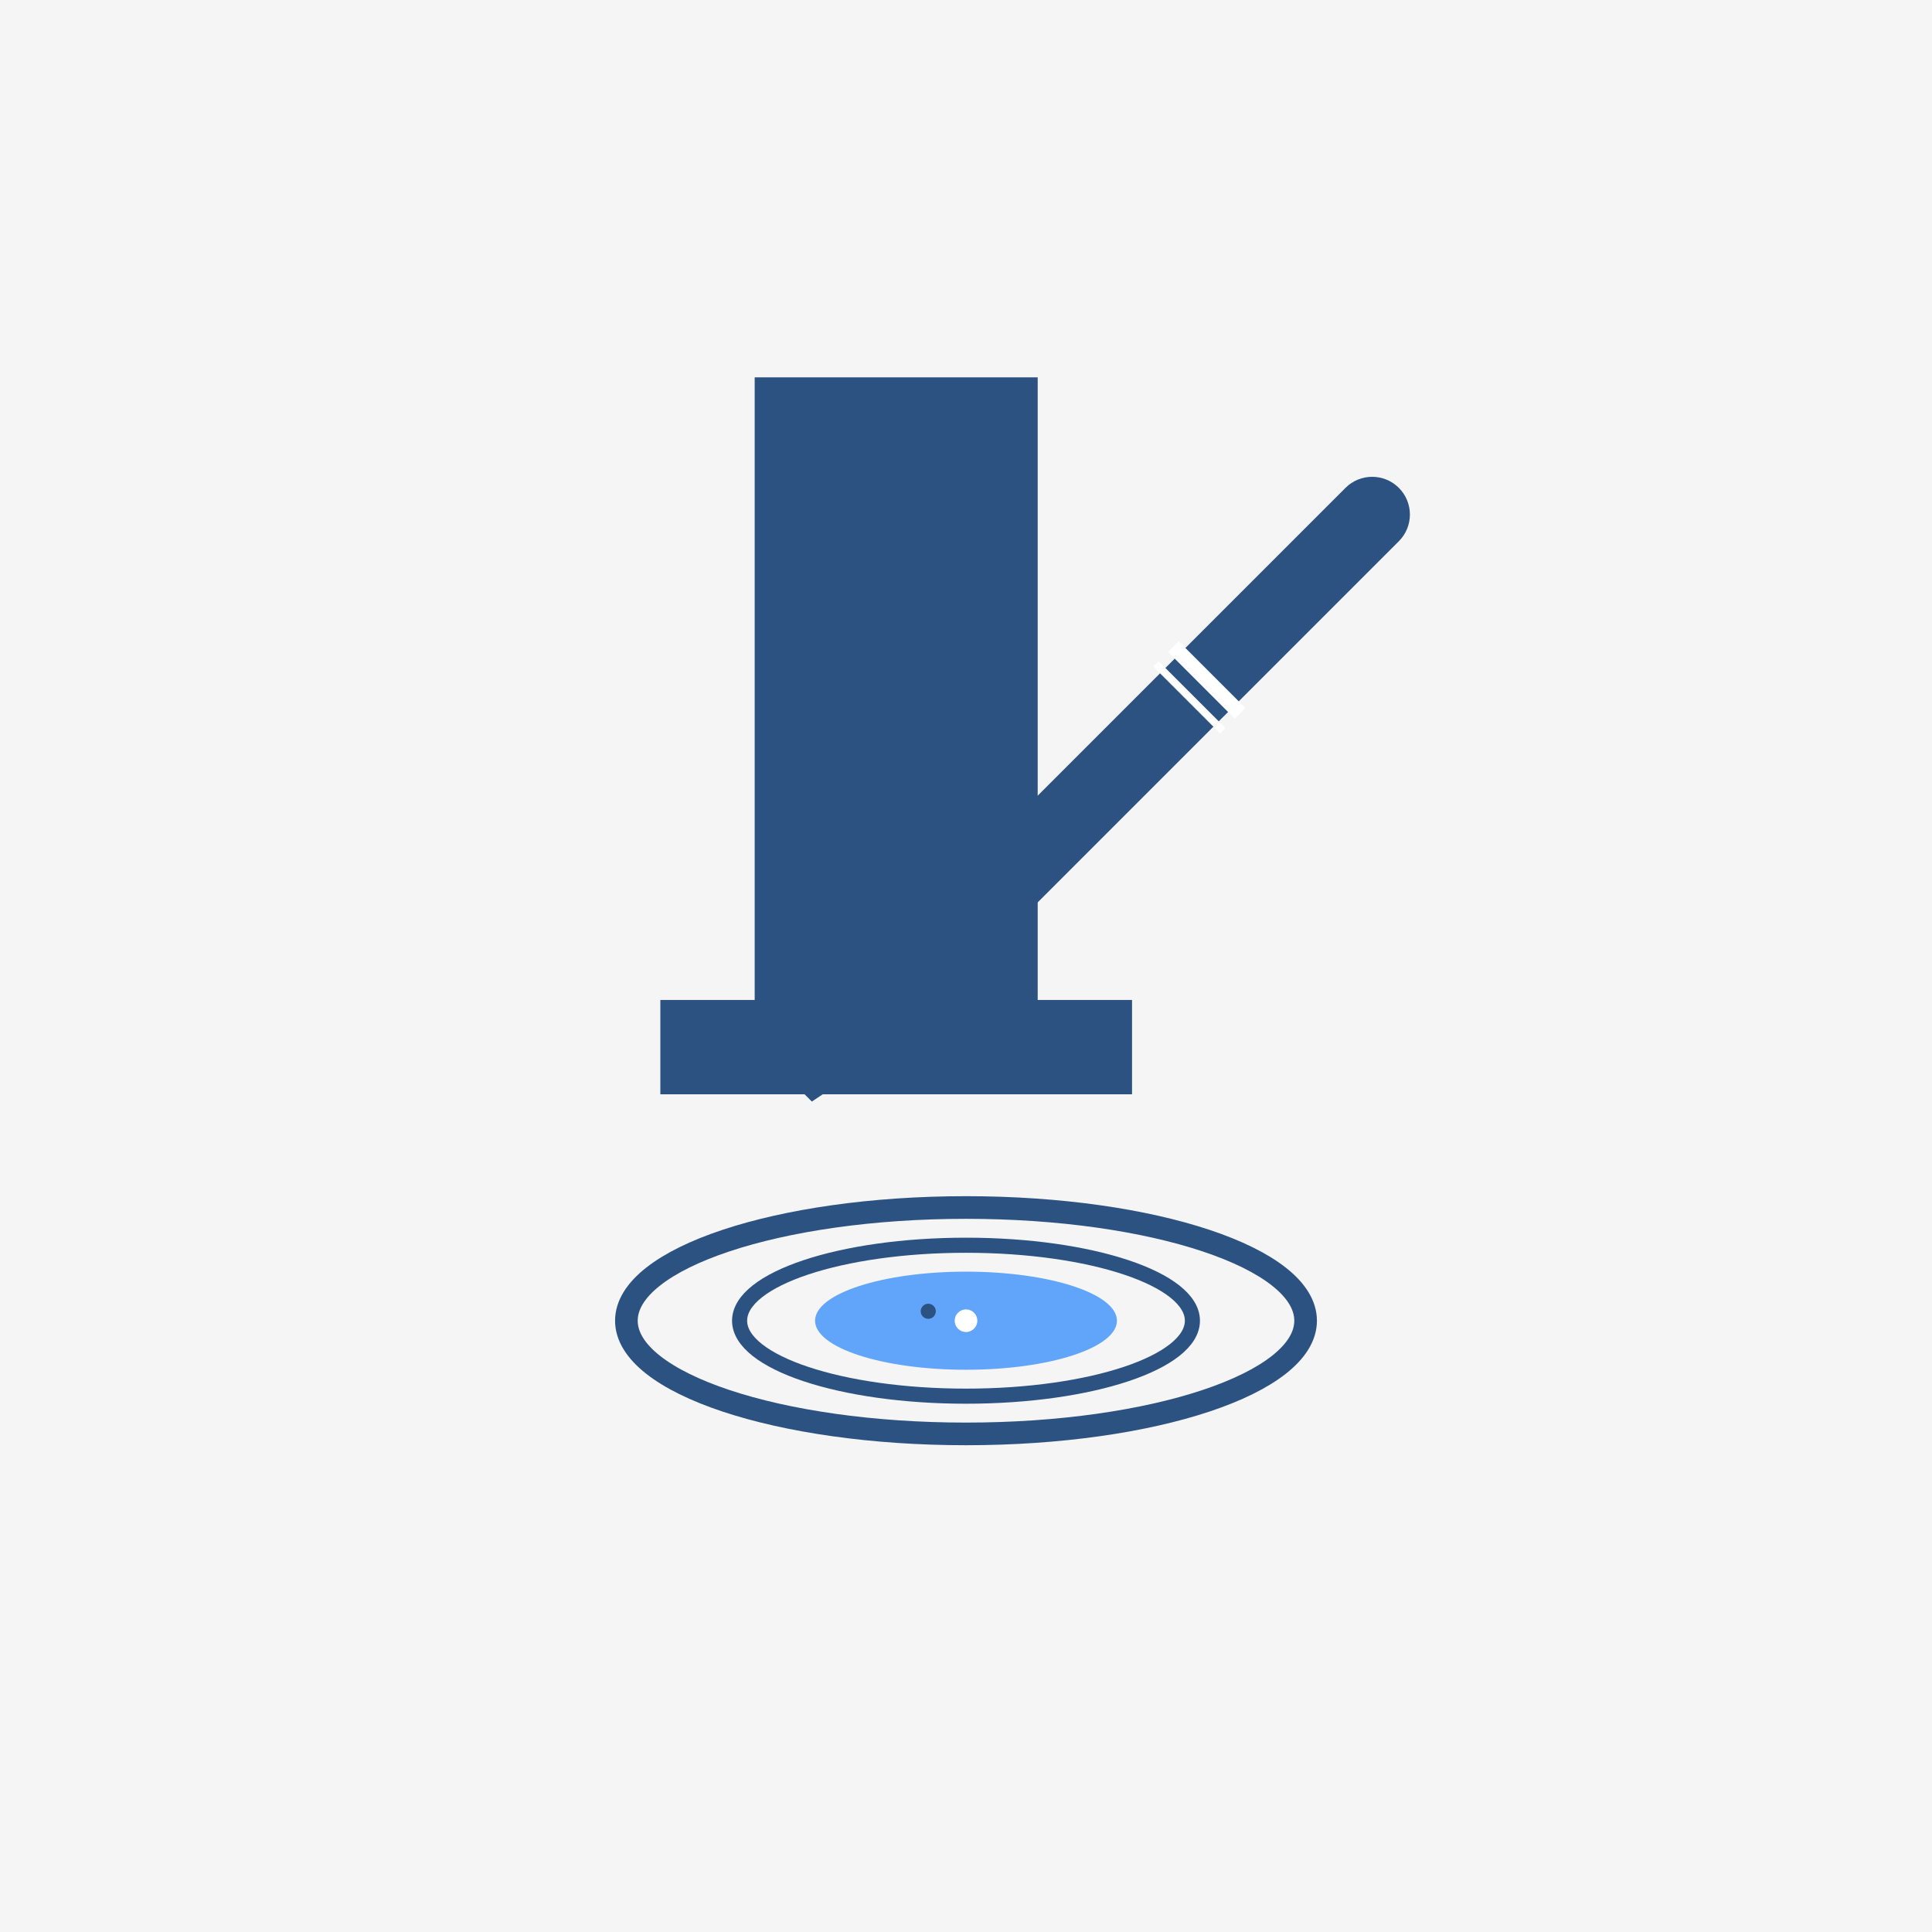
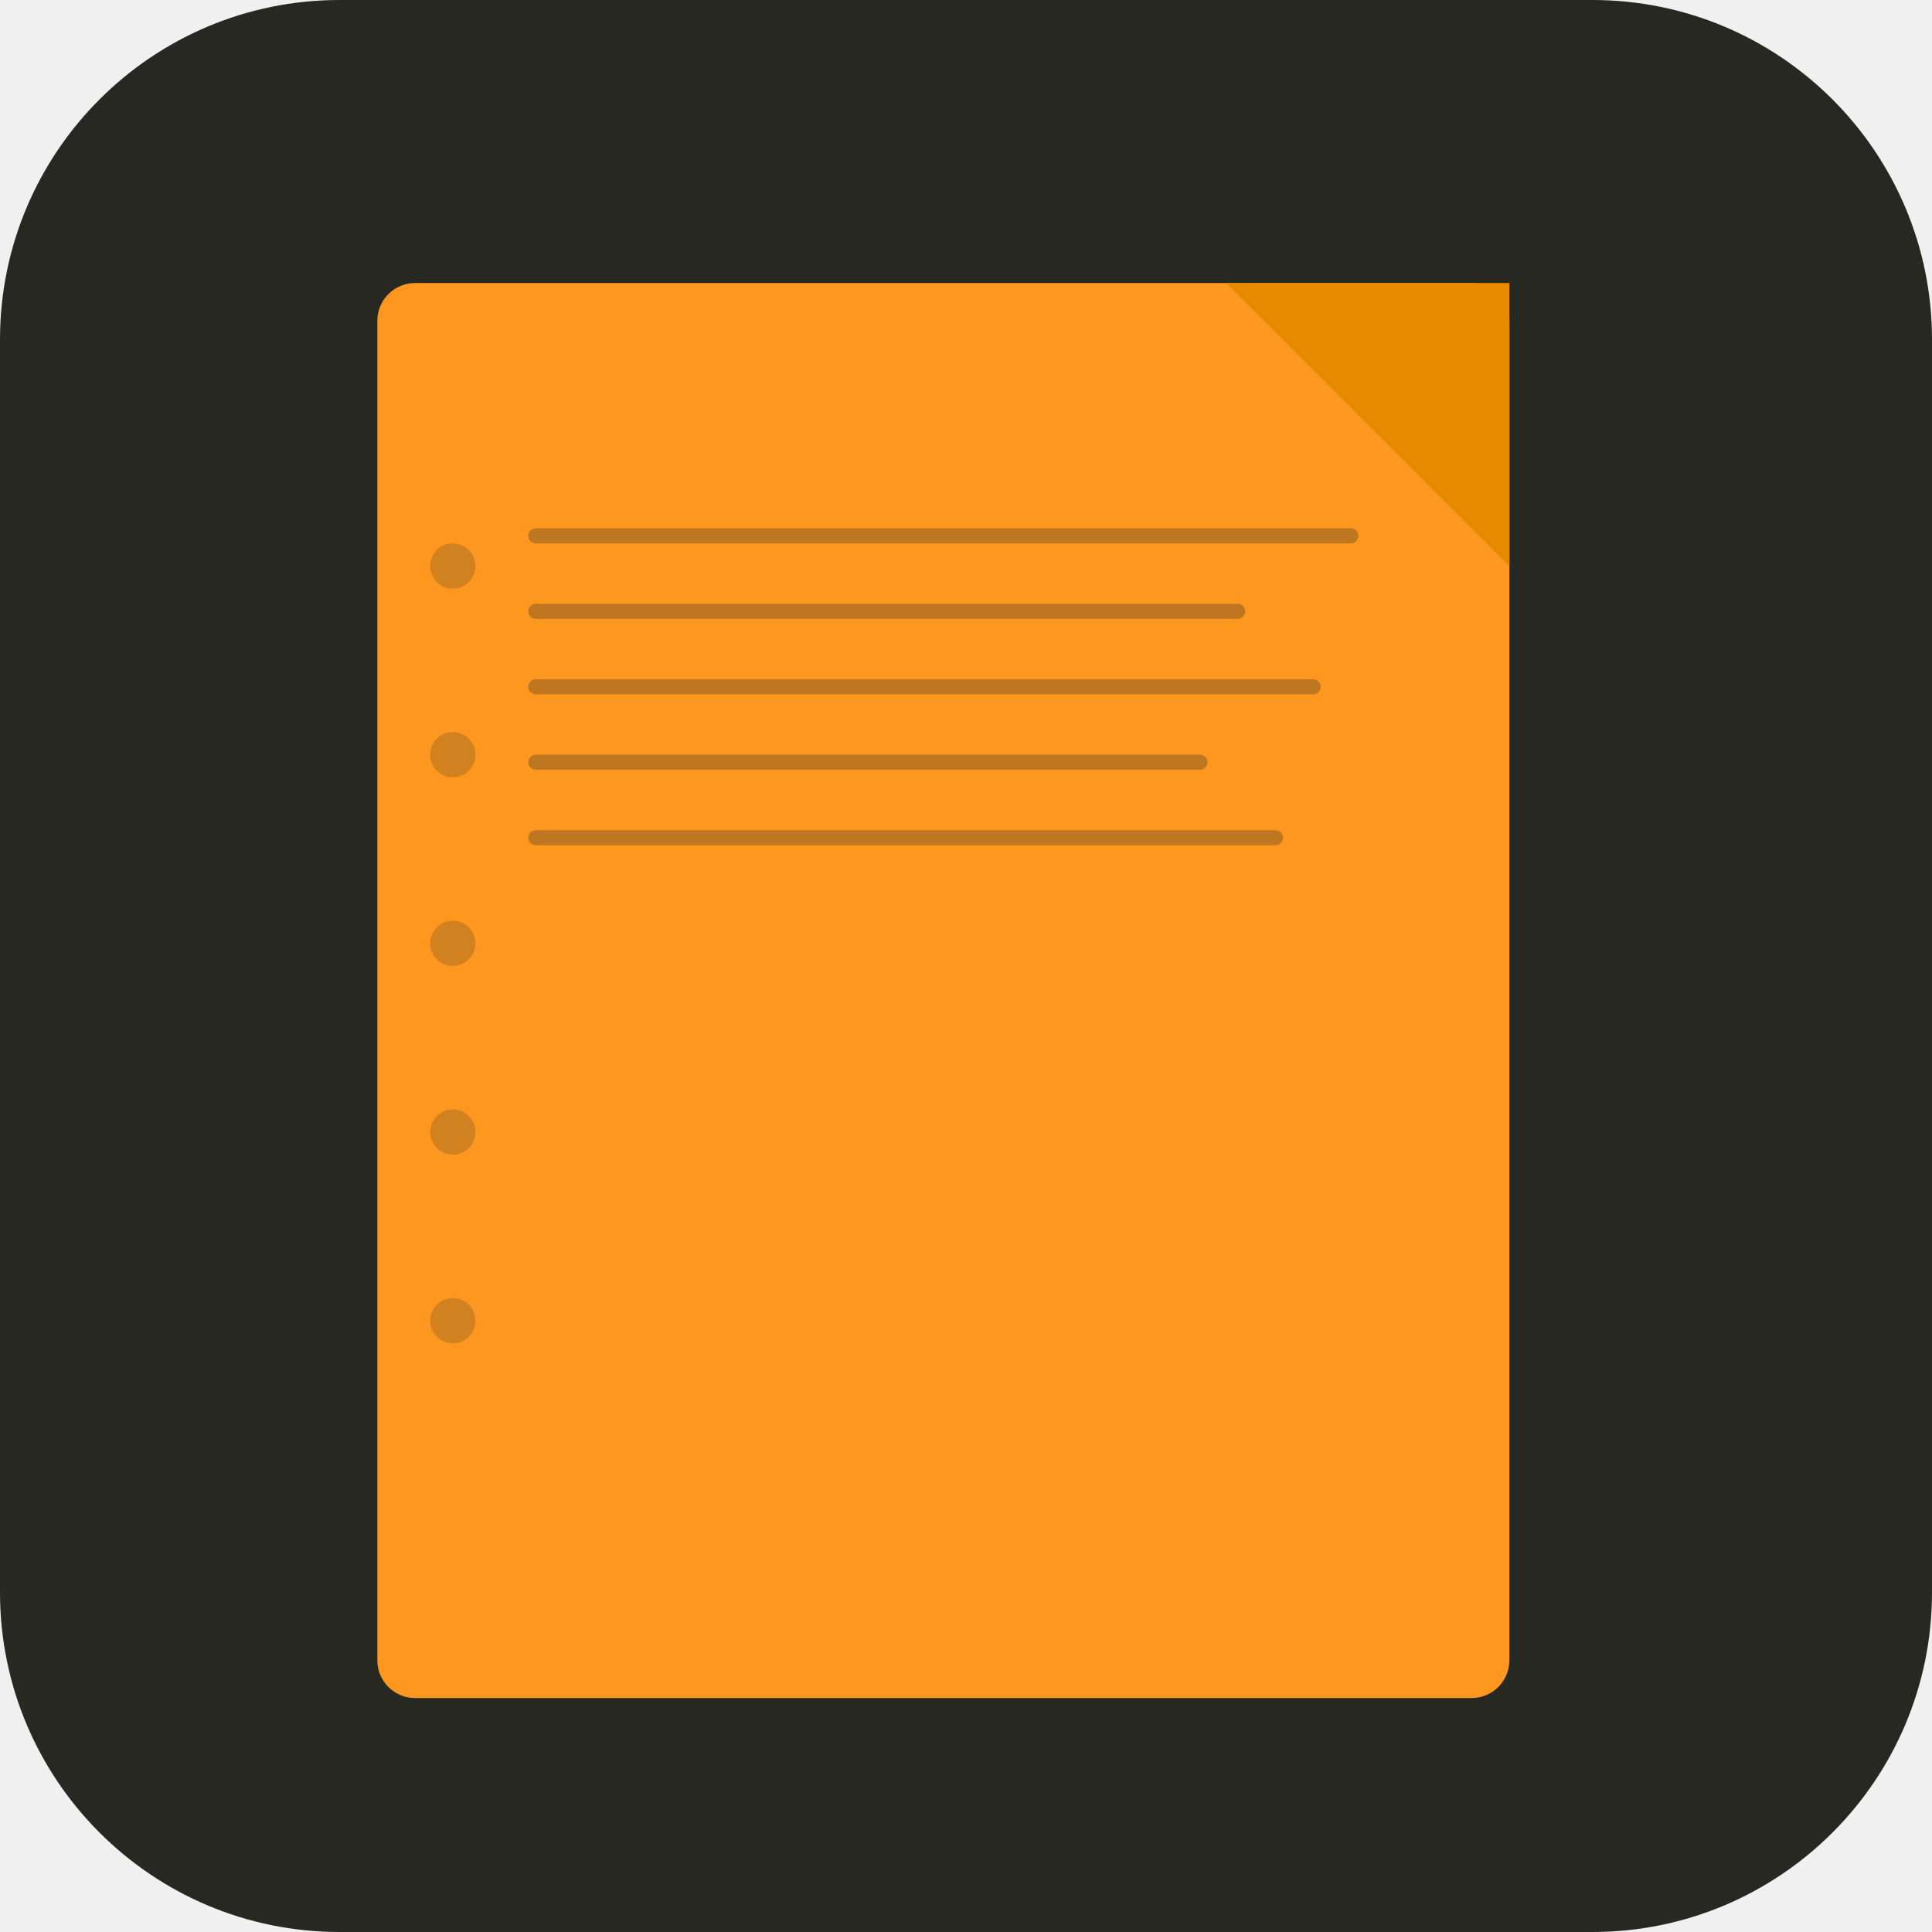
- <svg xmlns="http://www.w3.org/2000/svg" width="1024" height="1024" viewBox="0 0 1024 1024">
-   <rect width="1024" height="1024" fill="#f5f5f5" />
-   <path d="M400 200 L550 200 L550 530 L600 530 L600 580 L350 580 L350 530 L400 530 Z" fill="#2c5282" />
-   <g transform="rotate(45 600 400)">
-     <rect x="580" y="200" width="40" height="400" rx="20" fill="#2c5282" />
-     <polygon points="580,600 620,600 610,650 590,650" fill="#2c5282" />
-     <rect x="610" y="220" width="8" height="60" rx="4" fill="#2c5282" />
-     <rect x="575" y="340" width="50" height="8" fill="white" />
-     <rect x="575" y="355" width="50" height="4" fill="white" />
-   </g>
-   <g transform="translate(512, 700)">
-     <ellipse cx="0" cy="0" rx="180" ry="60" fill="none" stroke="#2c5282" stroke-width="12" />
-     <ellipse cx="0" cy="0" rx="120" ry="40" fill="none" stroke="#2c5282" stroke-width="8" />
-     <ellipse cx="0" cy="0" rx="80" ry="26" fill="#60a5fa" />
-     <circle cx="0" cy="0" r="6" fill="white" />
-     <circle cx="-20" cy="-5" r="4" fill="#2c5282" />
-   </g>
+ <svg xmlns="http://www.w3.org/2000/svg" width="1024" height="1024" viewBox="0 0 1024 1024" fill="none">
+   <rect width="1024" height="1024" rx="180" fill="#272822" />
+   <rect x="200" y="150" width="600" height="750" rx="20" fill="#FD971F" />
+   <path d="M650 150 L800 150 L800 300 Z" fill="#E68A00" />
+   <rect x="280" y="280" width="440" height="8" rx="4" fill="#272822" opacity="0.3" />
+   <rect x="280" y="320" width="380" height="8" rx="4" fill="#272822" opacity="0.3" />
+   <rect x="280" y="360" width="420" height="8" rx="4" fill="#272822" opacity="0.3" />
+   <rect x="280" y="400" width="360" height="8" rx="4" fill="#272822" opacity="0.3" />
+   <rect x="280" y="440" width="400" height="8" rx="4" fill="#272822" opacity="0.3" />
+   <circle cx="240" cy="300" r="12" fill="#272822" opacity="0.2" />
+   <circle cx="240" cy="400" r="12" fill="#272822" opacity="0.2" />
+   <circle cx="240" cy="500" r="12" fill="#272822" opacity="0.2" />
+   <circle cx="240" cy="600" r="12" fill="#272822" opacity="0.2" />
+   <circle cx="240" cy="700" r="12" fill="#272822" opacity="0.2" />
</svg>
